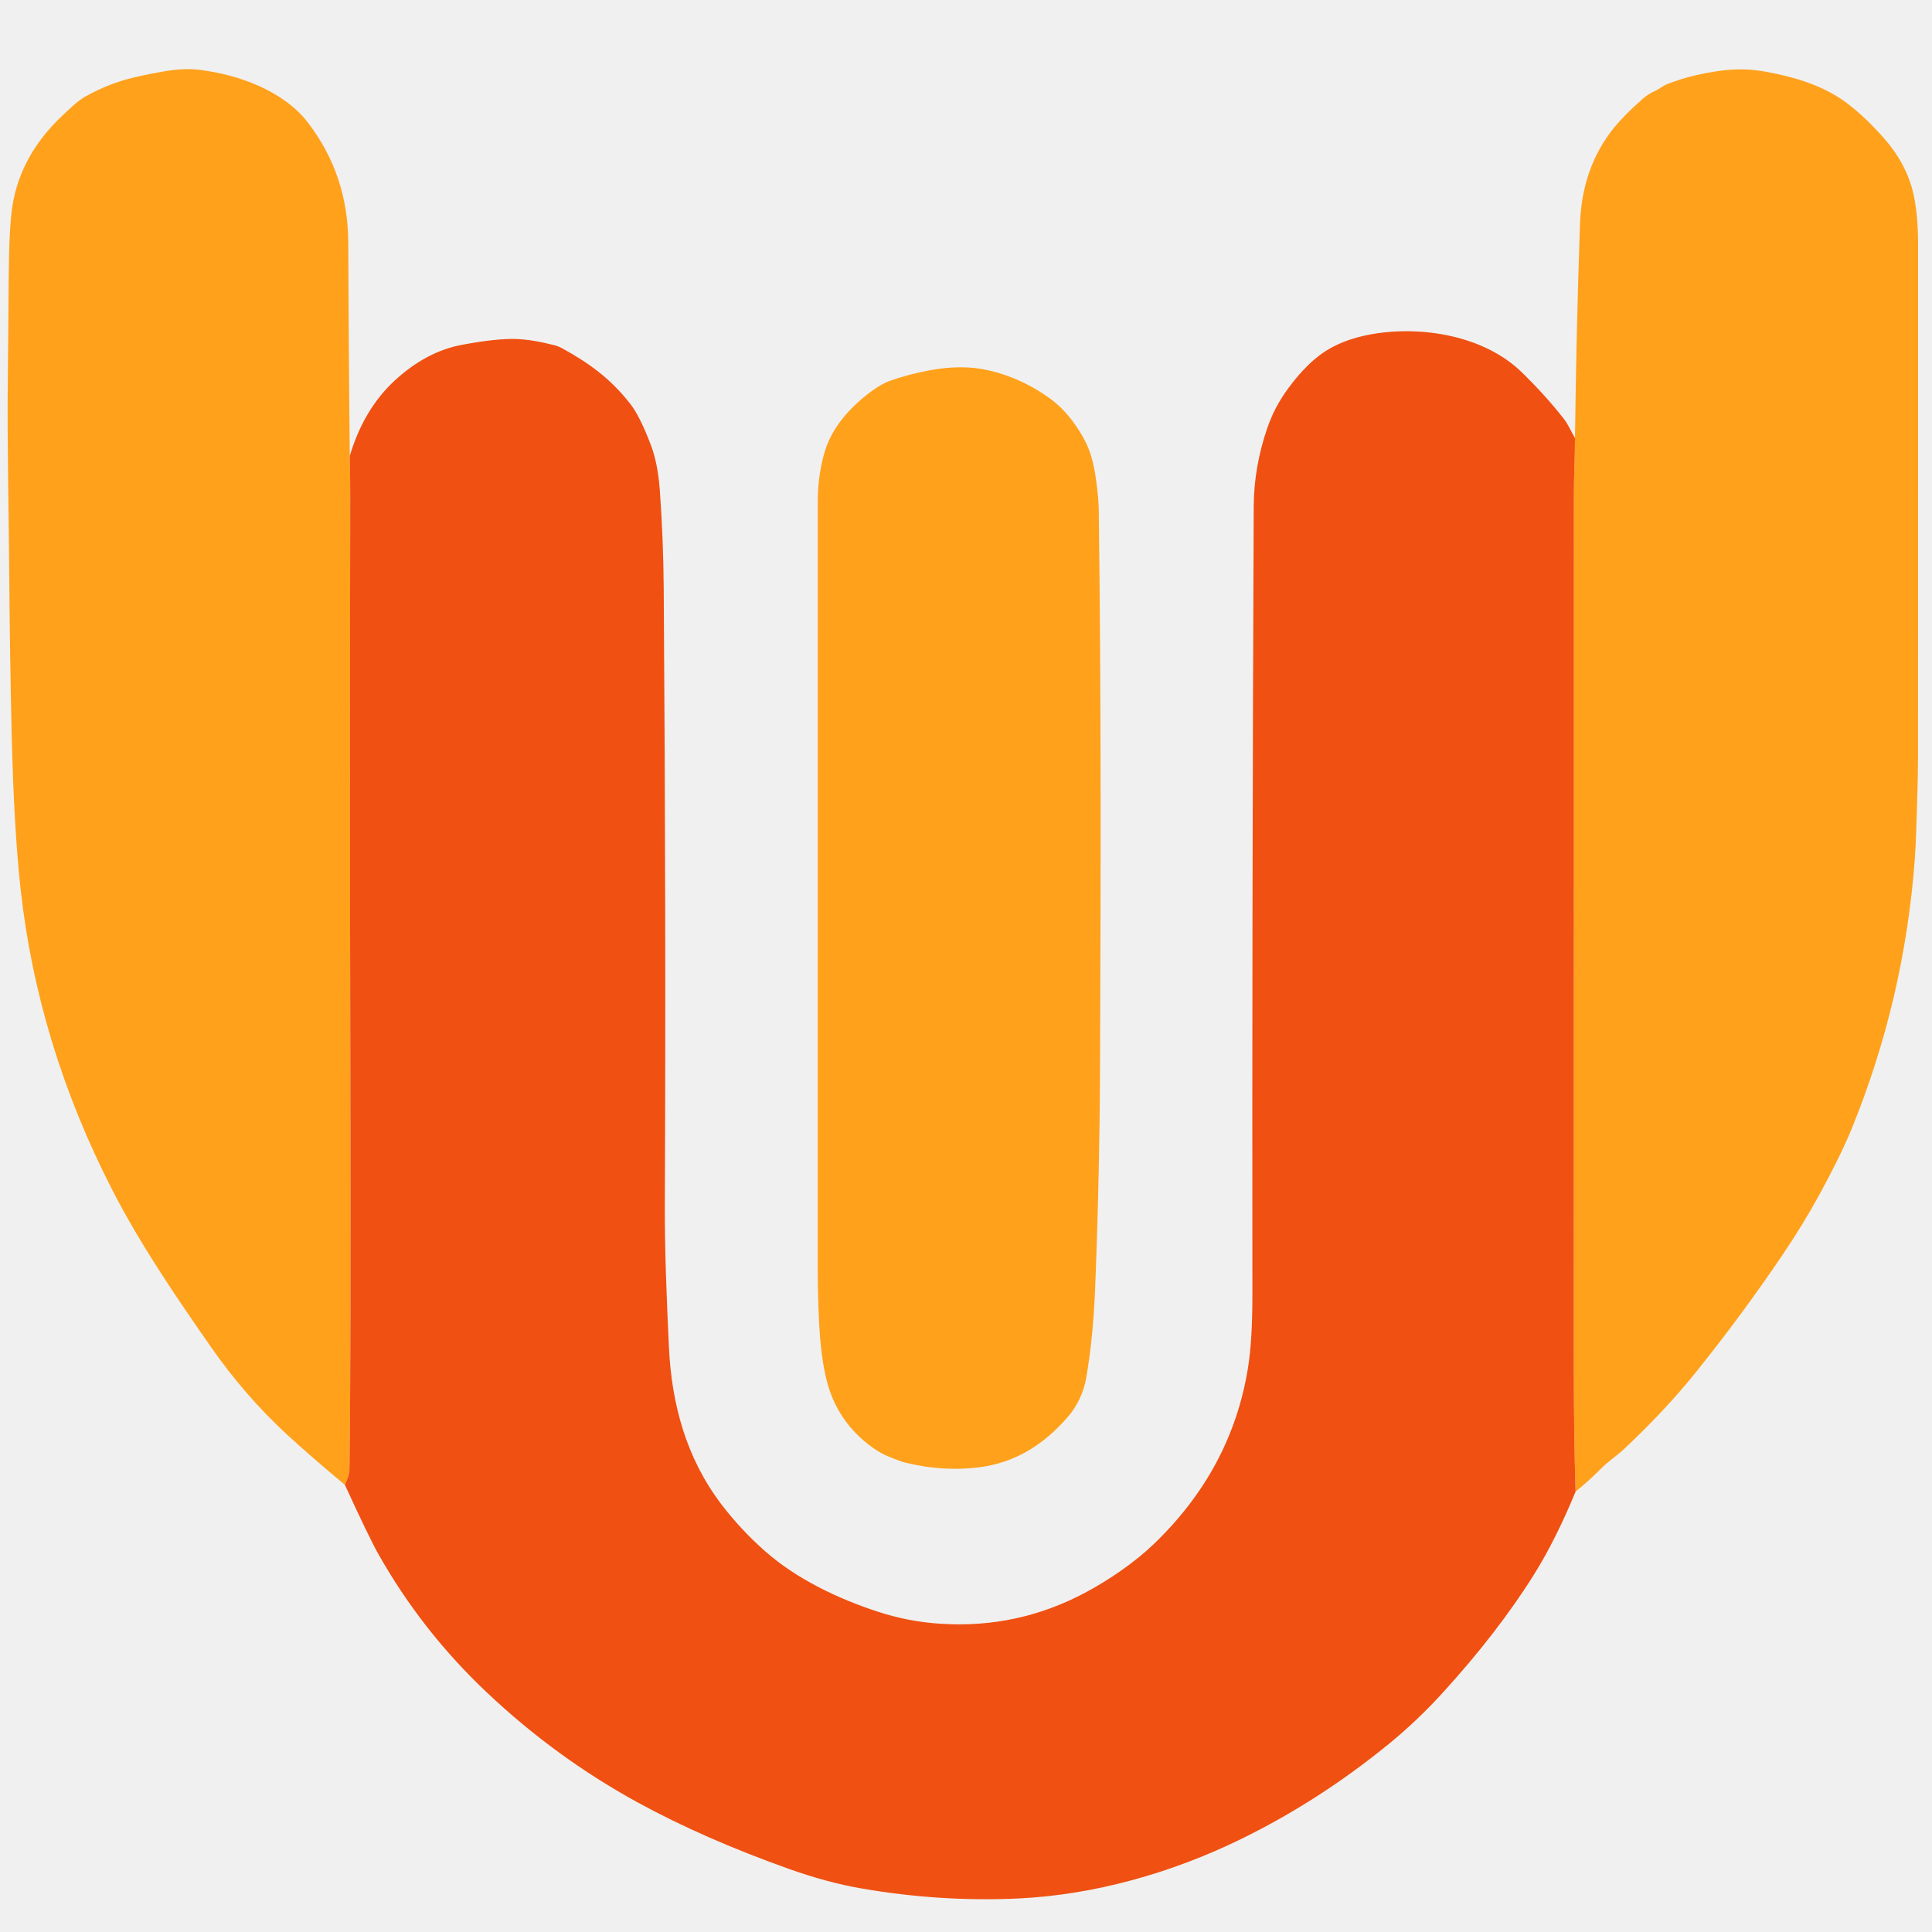
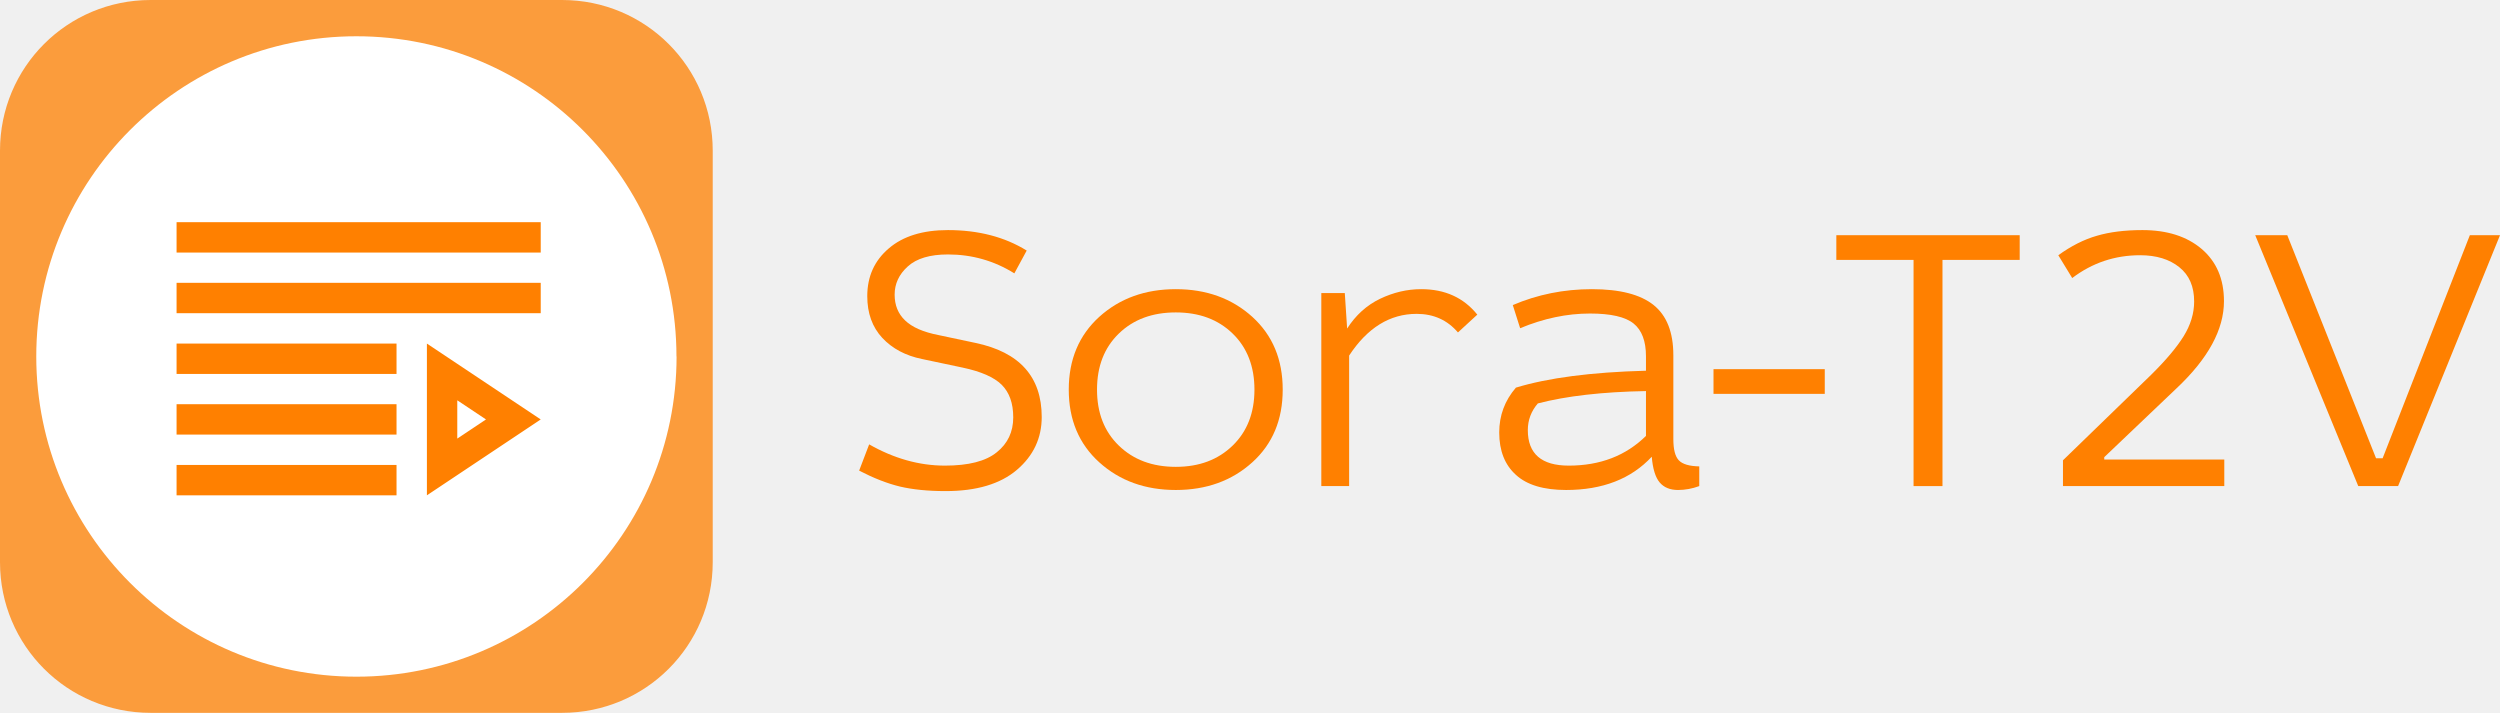
- <svg xmlns="http://www.w3.org/2000/svg" version="1.1" viewBox="0.00 0.00 518.00 518.00">
-   <path fill="#ffa11b" d="   M 93.77 122.28   Q 93.91 128.16 93.90 134.00   Q 93.75 209.75 93.93 285.50   Q 94.12 363.34 93.69 394.25   Q 93.67 395.41 92.47 398.11   Q 83.11 390.32 76.91 384.59   Q 65.63 374.17 56.55 361.14   C 47.11 347.58 37.53 333.54 30.05 318.94   Q 10.06 279.90 5.51 238.25   Q 3.72 221.89 3.13 196.80   Q 2.64 176.01 2.48 154.06   C 2.36 136.67 1.90 119.37 2.09 101.74   Q 2.24 88.52 2.33 74.96   Q 2.43 60.60 3.35 55.07   Q 5.59 41.51 16.60 31.12   C 18.61 29.22 20.72 27.09 23.11 25.76   Q 29.35 22.30 35.96 20.75   Q 39.99 19.80 44.41 19.07   Q 49.42 18.24 53.36 18.71   C 64.05 19.98 76.10 24.43 82.58 32.89   Q 93.29 46.90 93.37 64.92   Q 93.49 93.61 93.77 122.28   Z" />
-   <path fill="#ffa11b" d="   M 422.44 399.92   Q 421.94 385.22 421.95 362.25   Q 421.96 247.22 421.98 132.18   C 421.98 127.70 422.28 122.37 422.28 117.47   Q 422.63 88.72 423.62 60.00   Q 424.15 44.82 432.82 34.14   Q 435.49 30.87 440.27 26.64   Q 441.89 25.20 443.51 24.50   C 444.81 23.93 445.83 23.00 447.08 22.52   Q 453.84 19.88 461.93 18.89   Q 467.66 18.18 473.37 19.22   C 481.47 20.70 489.29 23.05 495.69 28.03   Q 500.56 31.82 505.34 37.32   Q 511.72 44.66 513.31 53.39   Q 514.27 58.61 514.27 65.75   Q 514.26 134.33 514.25 202.92   C 514.25 209.35 513.96 215.96 513.78 222.43   Q 513.65 226.72 513.40 230.15   Q 510.64 267.80 496.48 302.60   Q 493.62 309.62 487.87 320.19   Q 483.44 328.31 477.74 336.73   Q 466.89 352.75 454.63 367.99   Q 446.42 378.20 435.44 388.50   C 433.40 390.41 431.14 391.84 429.20 393.81   Q 426.21 396.86 422.44 399.92   Z" />
-   <path fill="#f05011" d="   M 422.28 117.47   C 422.28 122.37 421.98 127.70 421.98 132.18   Q 421.96 247.22 421.95 362.25   Q 421.94 385.22 422.44 399.92   Q 417.12 412.81 411.35 422.06   Q 401.63 437.62 386.67 454.01   Q 379.95 461.37 372.46 467.50   Q 353.71 482.83 332.70 493.10   C 314.36 502.07 293.58 508.04 273.02 509.01   Q 252.19 509.98 231.00 506.33   Q 221.83 504.75 211.52 501.08   Q 188.77 492.98 171.08 483.32   Q 149.14 471.33 130.62 453.86   Q 113.06 437.30 101.40 416.58   Q 98.91 412.15 92.47 398.11   Q 93.67 395.41 93.69 394.25   Q 94.12 363.34 93.93 285.50   Q 93.75 209.75 93.90 134.00   Q 93.91 128.16 93.77 122.28   Q 97.53 109.64 105.94 101.93   Q 114.31 94.26 123.77 92.47   Q 133.26 90.68 138.60 90.90   Q 142.88 91.08 148.64 92.56   Q 149.71 92.83 150.68 93.36   C 157.97 97.37 163.64 101.46 168.97 108.26   Q 171.59 111.61 174.51 119.33   Q 176.38 124.26 176.90 131.35   Q 177.85 144.39 177.95 157.60   Q 178.60 247.98 178.25 322.13   C 178.19 335.00 178.73 347.95 179.35 361.23   C 180.06 376.32 183.94 390.88 193.42 403.34   Q 198.64 410.19 205.22 415.98   C 213.67 423.40 224.66 428.62 235.35 432.12   Q 243.49 434.79 252.12 435.35   Q 272.89 436.72 291.19 426.90   C 297.46 423.54 304.27 418.87 309.36 413.98   Q 330.21 393.94 334.60 366.79   Q 335.81 359.28 335.79 346.89   Q 335.67 246.70 336.14 135.83   Q 336.19 125.11 339.86 114.54   Q 341.77 109.02 345.44 104.06   Q 349.31 98.82 353.25 95.68   Q 359.04 91.07 368.13 89.54   C 381.31 87.32 397.91 89.98 408.01 99.81   Q 414.34 105.98 419.23 112.22   C 420.51 113.85 421.23 115.69 422.28 117.47   Z" />
-   <path fill="#ffa11b" d="   M 290.13 116.78   C 292.96 121.61 293.55 125.93 294.19 131.20   Q 294.57 134.31 294.61 137.38   C 295.25 187.72 295.13 237.85 294.93 287.00   Q 294.81 315.19 293.64 345.03   Q 293.11 358.55 291.25 369.35   C 290.60 373.11 288.94 376.86 286.23 379.98   C 279.91 387.24 272.35 392.14 262.57 393.40   Q 252.99 394.63 242.91 392.20   Q 241.43 391.84 238.27 390.54   Q 236.07 389.63 234.01 388.16   Q 224.44 381.32 221.61 370.00   Q 220.15 364.15 219.66 355.36   Q 219.25 347.84 219.25 340.38   Q 219.23 236.91 219.26 134.24   C 219.26 129.71 219.93 124.79 221.30 120.55   Q 223.84 112.74 232.17 106.04   Q 235.79 103.13 238.63 102.10   Q 243.46 100.36 249.35 99.27   Q 254.95 98.24 259.99 98.56   C 267.79 99.07 276.22 102.72 282.33 107.47   Q 286.65 110.83 290.13 116.78   Z" />
+ <svg xmlns="http://www.w3.org/2000/svg" id="_图层_2" data-name="图层 2" viewBox="0 0 224.7 64.08">
+   <defs>
+     <style>
+       .cls-1 {
+         fill: #fff;
+       }
+ 
+       .cls-2, .cls-3 {
+         fill: #ff8000;
+       }
+ 
+       .cls-3 {
+         isolation: isolate;
+         opacity: .75;
+       }
+     </style>
+   </defs>
+   <g id="_图层_1-2" data-name="图层 1">
+     <path class="cls-3" d="M13.54,0C6.04,0,0,6.04,0,13.54V50.53c0,7.5,6.04,13.54,13.54,13.54H50.52c7.5,0,13.54-6.04,13.54-13.54V13.54c0-7.5-6.04-13.54-13.54-13.54H13.54Zm18.49,13.35c10.34,0,18.69,8.35,18.69,18.69s-8.35,18.69-18.69,18.69-18.69-8.35-18.69-18.69S21.7,13.35,32.03,13.35Z" />
+     <g>
+       <path class="cls-2" d="M92.28,22.52h0l-1.11,2.05c-1.81-1.13-3.8-1.7-5.97-1.7h0c-1.62,0-2.82,.36-3.61,1.08-.79,.71-1.18,1.56-1.18,2.53h0c0,.95,.31,1.72,.94,2.32,.63,.61,1.63,1.05,3.02,1.32h0l3.3,.7c3.97,.83,5.96,3.05,5.96,6.66h0c0,1.89-.74,3.48-2.23,4.75-1.49,1.27-3.63,1.91-6.41,1.91h0c-1.59,0-2.96-.14-4.11-.41-1.15-.28-2.37-.76-3.66-1.43h0l.9-2.36c2.23,1.27,4.5,1.91,6.81,1.91h0c2.13,0,3.68-.4,4.66-1.2,.99-.79,1.48-1.84,1.48-3.14h0c0-1.27-.35-2.24-1.04-2.93-.69-.68-1.86-1.19-3.51-1.54h0l-3.64-.77c-1.48-.3-2.67-.93-3.58-1.9-.9-.97-1.35-2.22-1.35-3.75h0c0-1.76,.64-3.19,1.93-4.29,1.28-1.1,3.05-1.65,5.32-1.65h0c2.73,0,5.09,.61,7.08,1.84Z" />
+       <path class="cls-2" d="M112.55,28.47c1.83,1.66,2.74,3.84,2.74,6.55s-.91,4.89-2.74,6.54c-1.83,1.65-4.12,2.48-6.87,2.48s-5.04-.83-6.87-2.48c-1.83-1.65-2.75-3.83-2.75-6.54s.92-4.89,2.75-6.55c1.83-1.65,4.12-2.48,6.87-2.48,2.75,0,5.04,.83,6.87,2.48Zm-11.99,1.51c-1.31,1.27-1.96,2.95-1.96,5.04s.65,3.76,1.96,5.03c1.31,1.27,3.01,1.91,5.12,1.91s3.8-.64,5.11-1.91c1.31-1.27,1.96-2.95,1.96-5.03s-.65-3.77-1.96-5.04c-1.31-1.27-3.01-1.9-5.11-1.9s-3.81,.63-5.12,1.9Z" />
+       <path class="cls-2" d="M118.76,43.69V26.34h2.11l.21,3.19c.77-1.2,1.75-2.09,2.95-2.67,1.21-.58,2.44-.87,3.71-.87h0c2.13,0,3.81,.76,5.04,2.29h0l-1.74,1.6c-.95-1.11-2.18-1.67-3.71-1.67h0c-2.41,0-4.43,1.25-6.07,3.75h0v11.73h-2.5Z" />
+       <path class="cls-2" d="M136.63,29.5h0l-.66-2.08c2.22-.95,4.59-1.43,7.11-1.43,2.52,0,4.37,.48,5.55,1.43,1.18,.95,1.77,2.45,1.77,4.51h0v7.53c0,.93,.16,1.56,.49,1.91,.33,.35,.94,.53,1.84,.55h0v1.77c-.63,.23-1.26,.35-1.91,.35h0c-.72,0-1.27-.23-1.65-.68-.38-.45-.62-1.22-.71-2.31h0c-1.85,1.99-4.42,2.99-7.7,2.99h0c-2.01,0-3.52-.45-4.51-1.36-1-.9-1.5-2.17-1.5-3.81h0c0-1.53,.5-2.87,1.5-4.03h0c2.89-.88,6.78-1.39,11.69-1.52h0v-1.29c0-1.37-.37-2.35-1.11-2.95-.74-.6-2.05-.9-3.92-.9h0c-2.08,0-4.17,.44-6.28,1.32Zm11.31,9.68h0v-4.03c-3.91,.07-7.15,.44-9.72,1.11h0c-.6,.7-.9,1.5-.9,2.4h0c0,2.13,1.23,3.19,3.68,3.19h0c2.82,0,5.13-.89,6.94-2.67Z" />
+       <path class="cls-2" d="M154.01,35.4v-2.22h10v2.22h-10Z" />
+       <path class="cls-2" d="M171.99,23.36h-6.94v-2.22h16.48v2.22h-6.94v20.33h-2.6V23.36Z" />
+       <path class="cls-2" d="M199.92,43.69h-14.5v-2.32l7.91-7.67c1.32-1.3,2.3-2.46,2.93-3.47,.63-1.02,.95-2.06,.95-3.13h0c0-1.34-.44-2.37-1.33-3.08-.89-.72-2.07-1.08-3.52-1.08h0c-2.27,0-4.3,.68-6.11,2.05h0l-1.25-2.05c1.15-.83,2.31-1.42,3.47-1.75,1.15-.34,2.52-.51,4.09-.51h0c2.23,0,4,.57,5.33,1.7,1.33,1.14,2,2.7,2,4.69h0c0,2.55-1.42,5.16-4.27,7.84h0l-6.49,6.18v.21h10.79v2.39Z" />
+       <path class="cls-2" d="M224.7,21.14l-9.16,22.55h-3.58l-9.26-22.55h2.88l7.98,20.05h.59l7.84-20.05h2.71Z" />
+     </g>
+     <path class="cls-1" d="M60.81,32.04c0,15.9-12.88,28.78-28.77,28.78S3.26,47.93,3.26,32.04,16.14,3.26,32.03,3.26c15.89,0,28.77,12.88,28.77,28.78Z" />
+     <g>
+       <path class="cls-2" d="M38.37,30.88v13.64l10.23-6.82-10.23-6.82Zm2.73,5.1l2.58,1.72-2.58,1.72v-3.44Z" />
+       <rect class="cls-2" x="15.87" y="41.79" width="19.77" height="2.73" />
+       <rect class="cls-2" x="15.87" y="36.33" width="19.77" height="2.73" />
+       <rect class="cls-2" x="15.87" y="30.88" width="19.77" height="2.73" />
+       <rect class="cls-2" x="15.87" y="25.42" width="32.73" height="2.73" />
+       <rect class="cls-2" x="15.87" y="19.97" width="32.73" height="2.73" />
+     </g>
+   </g>
</svg>
